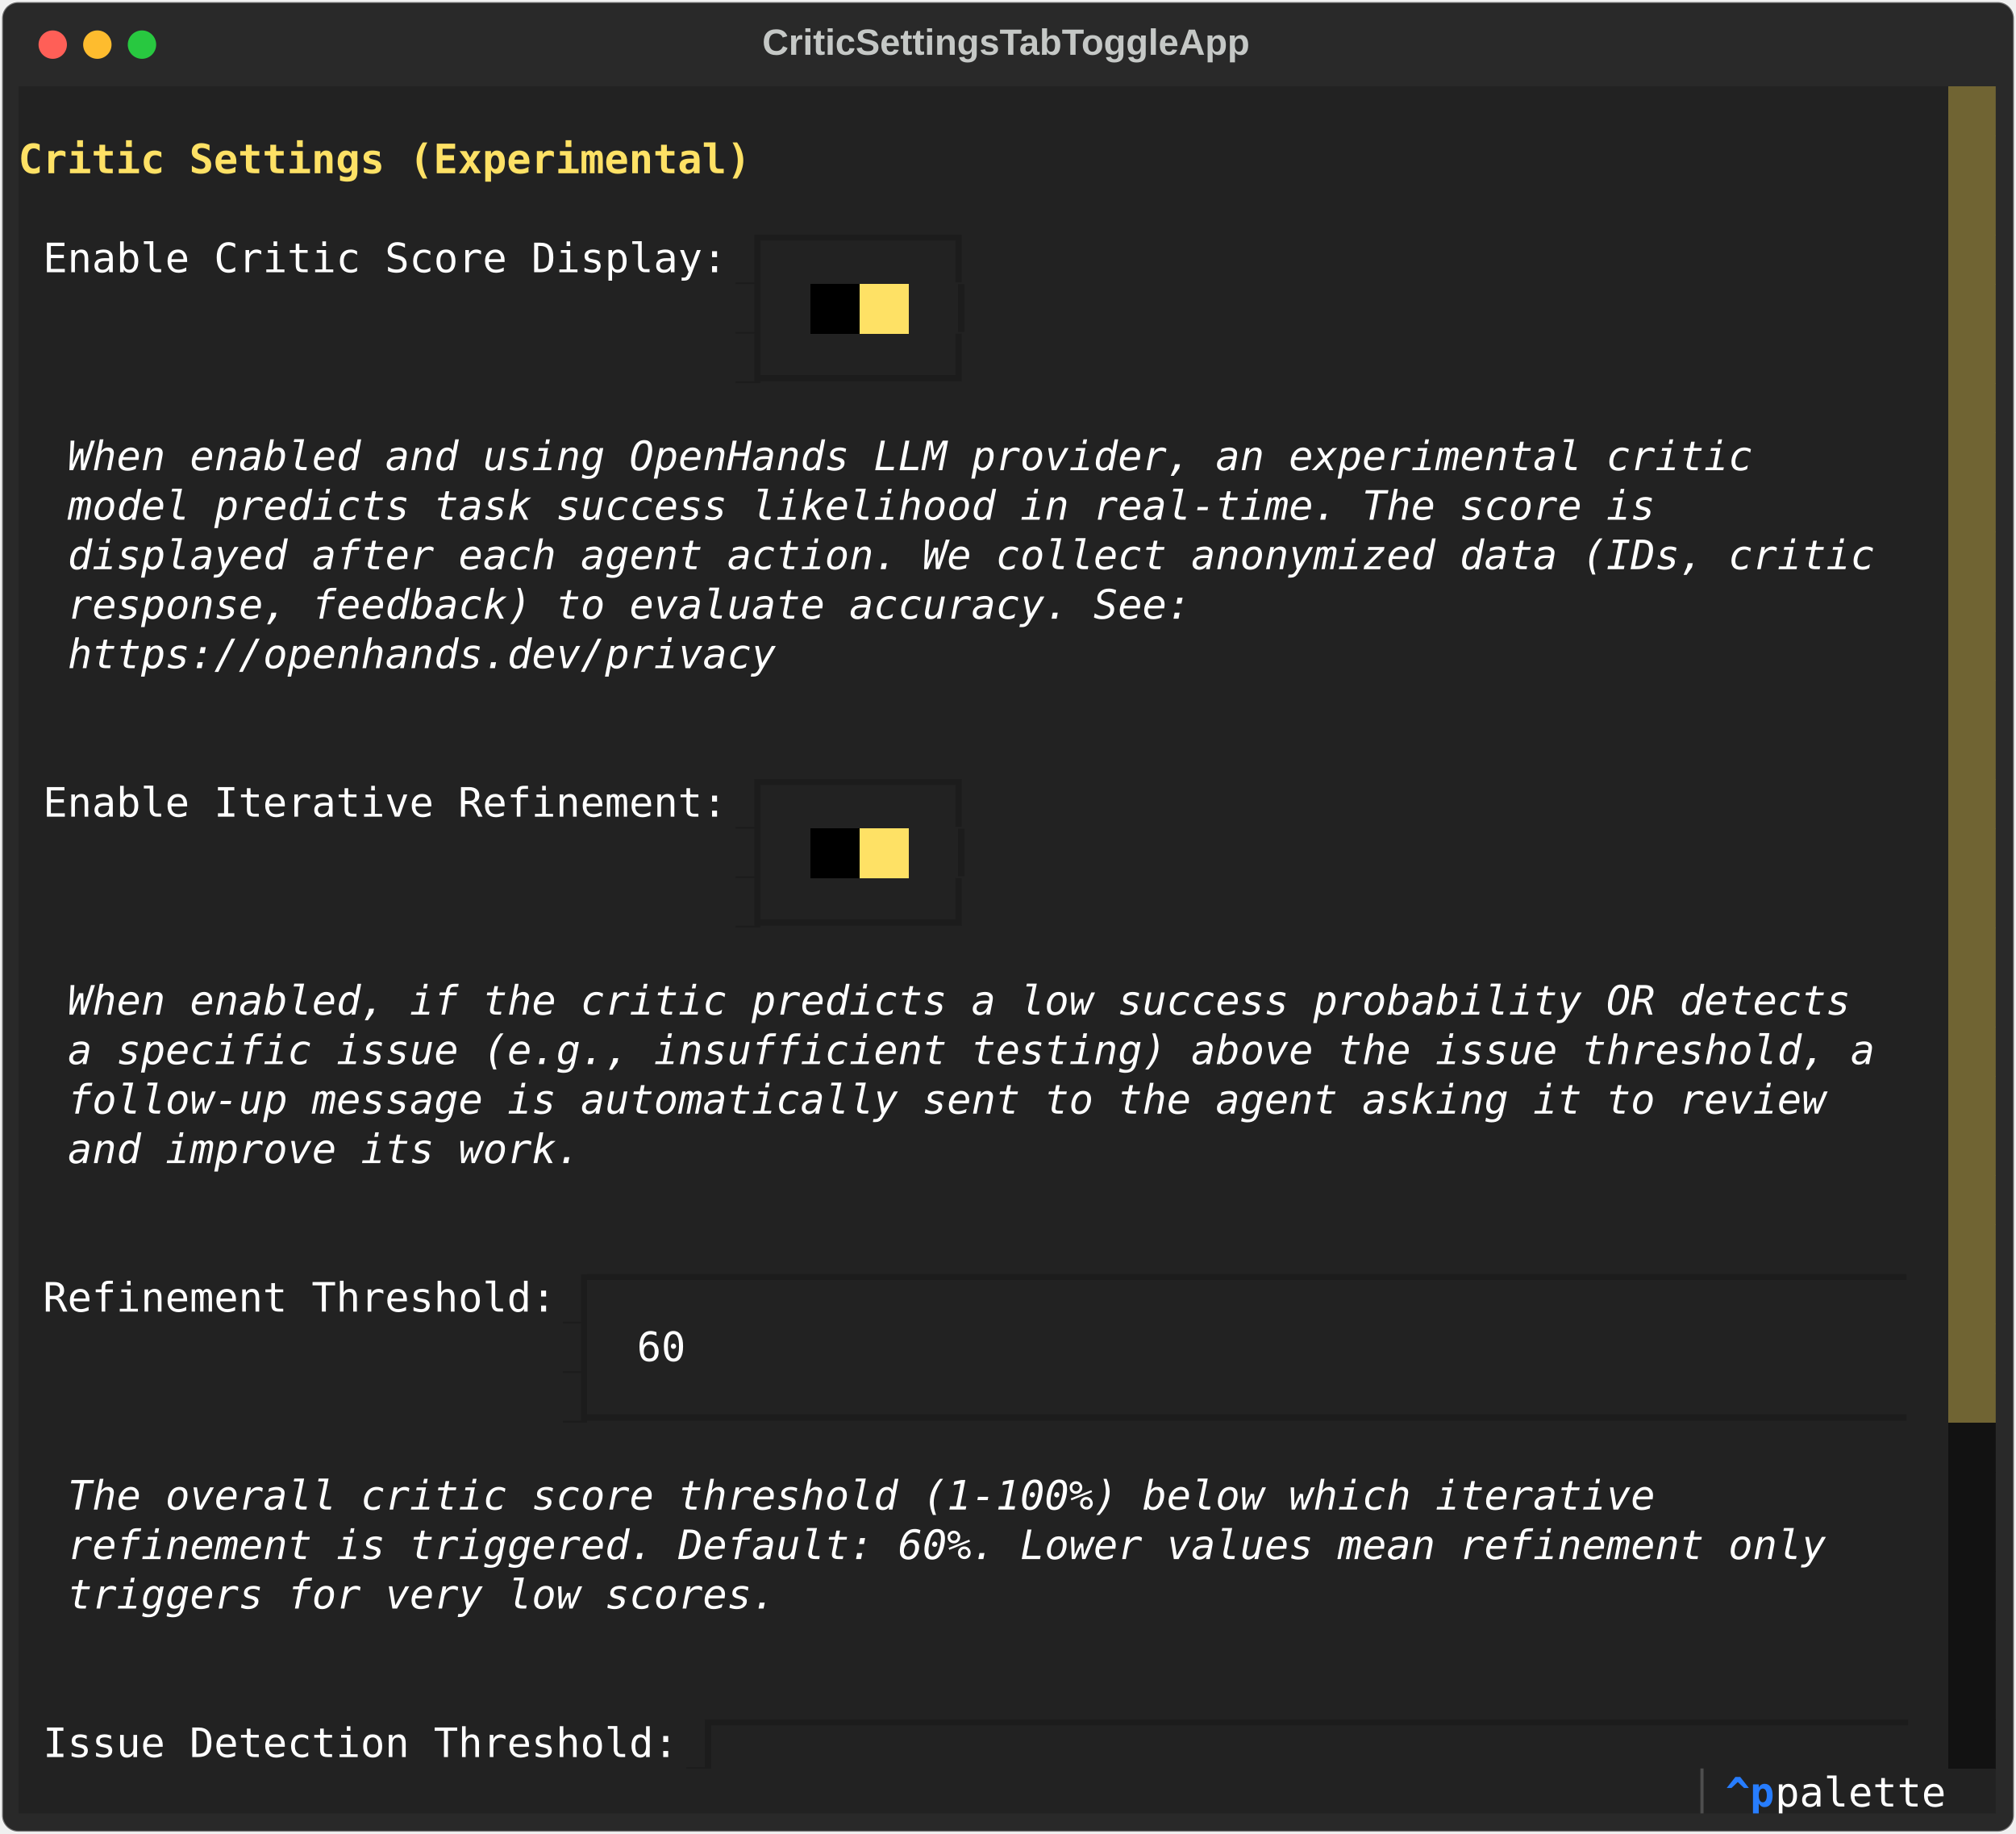
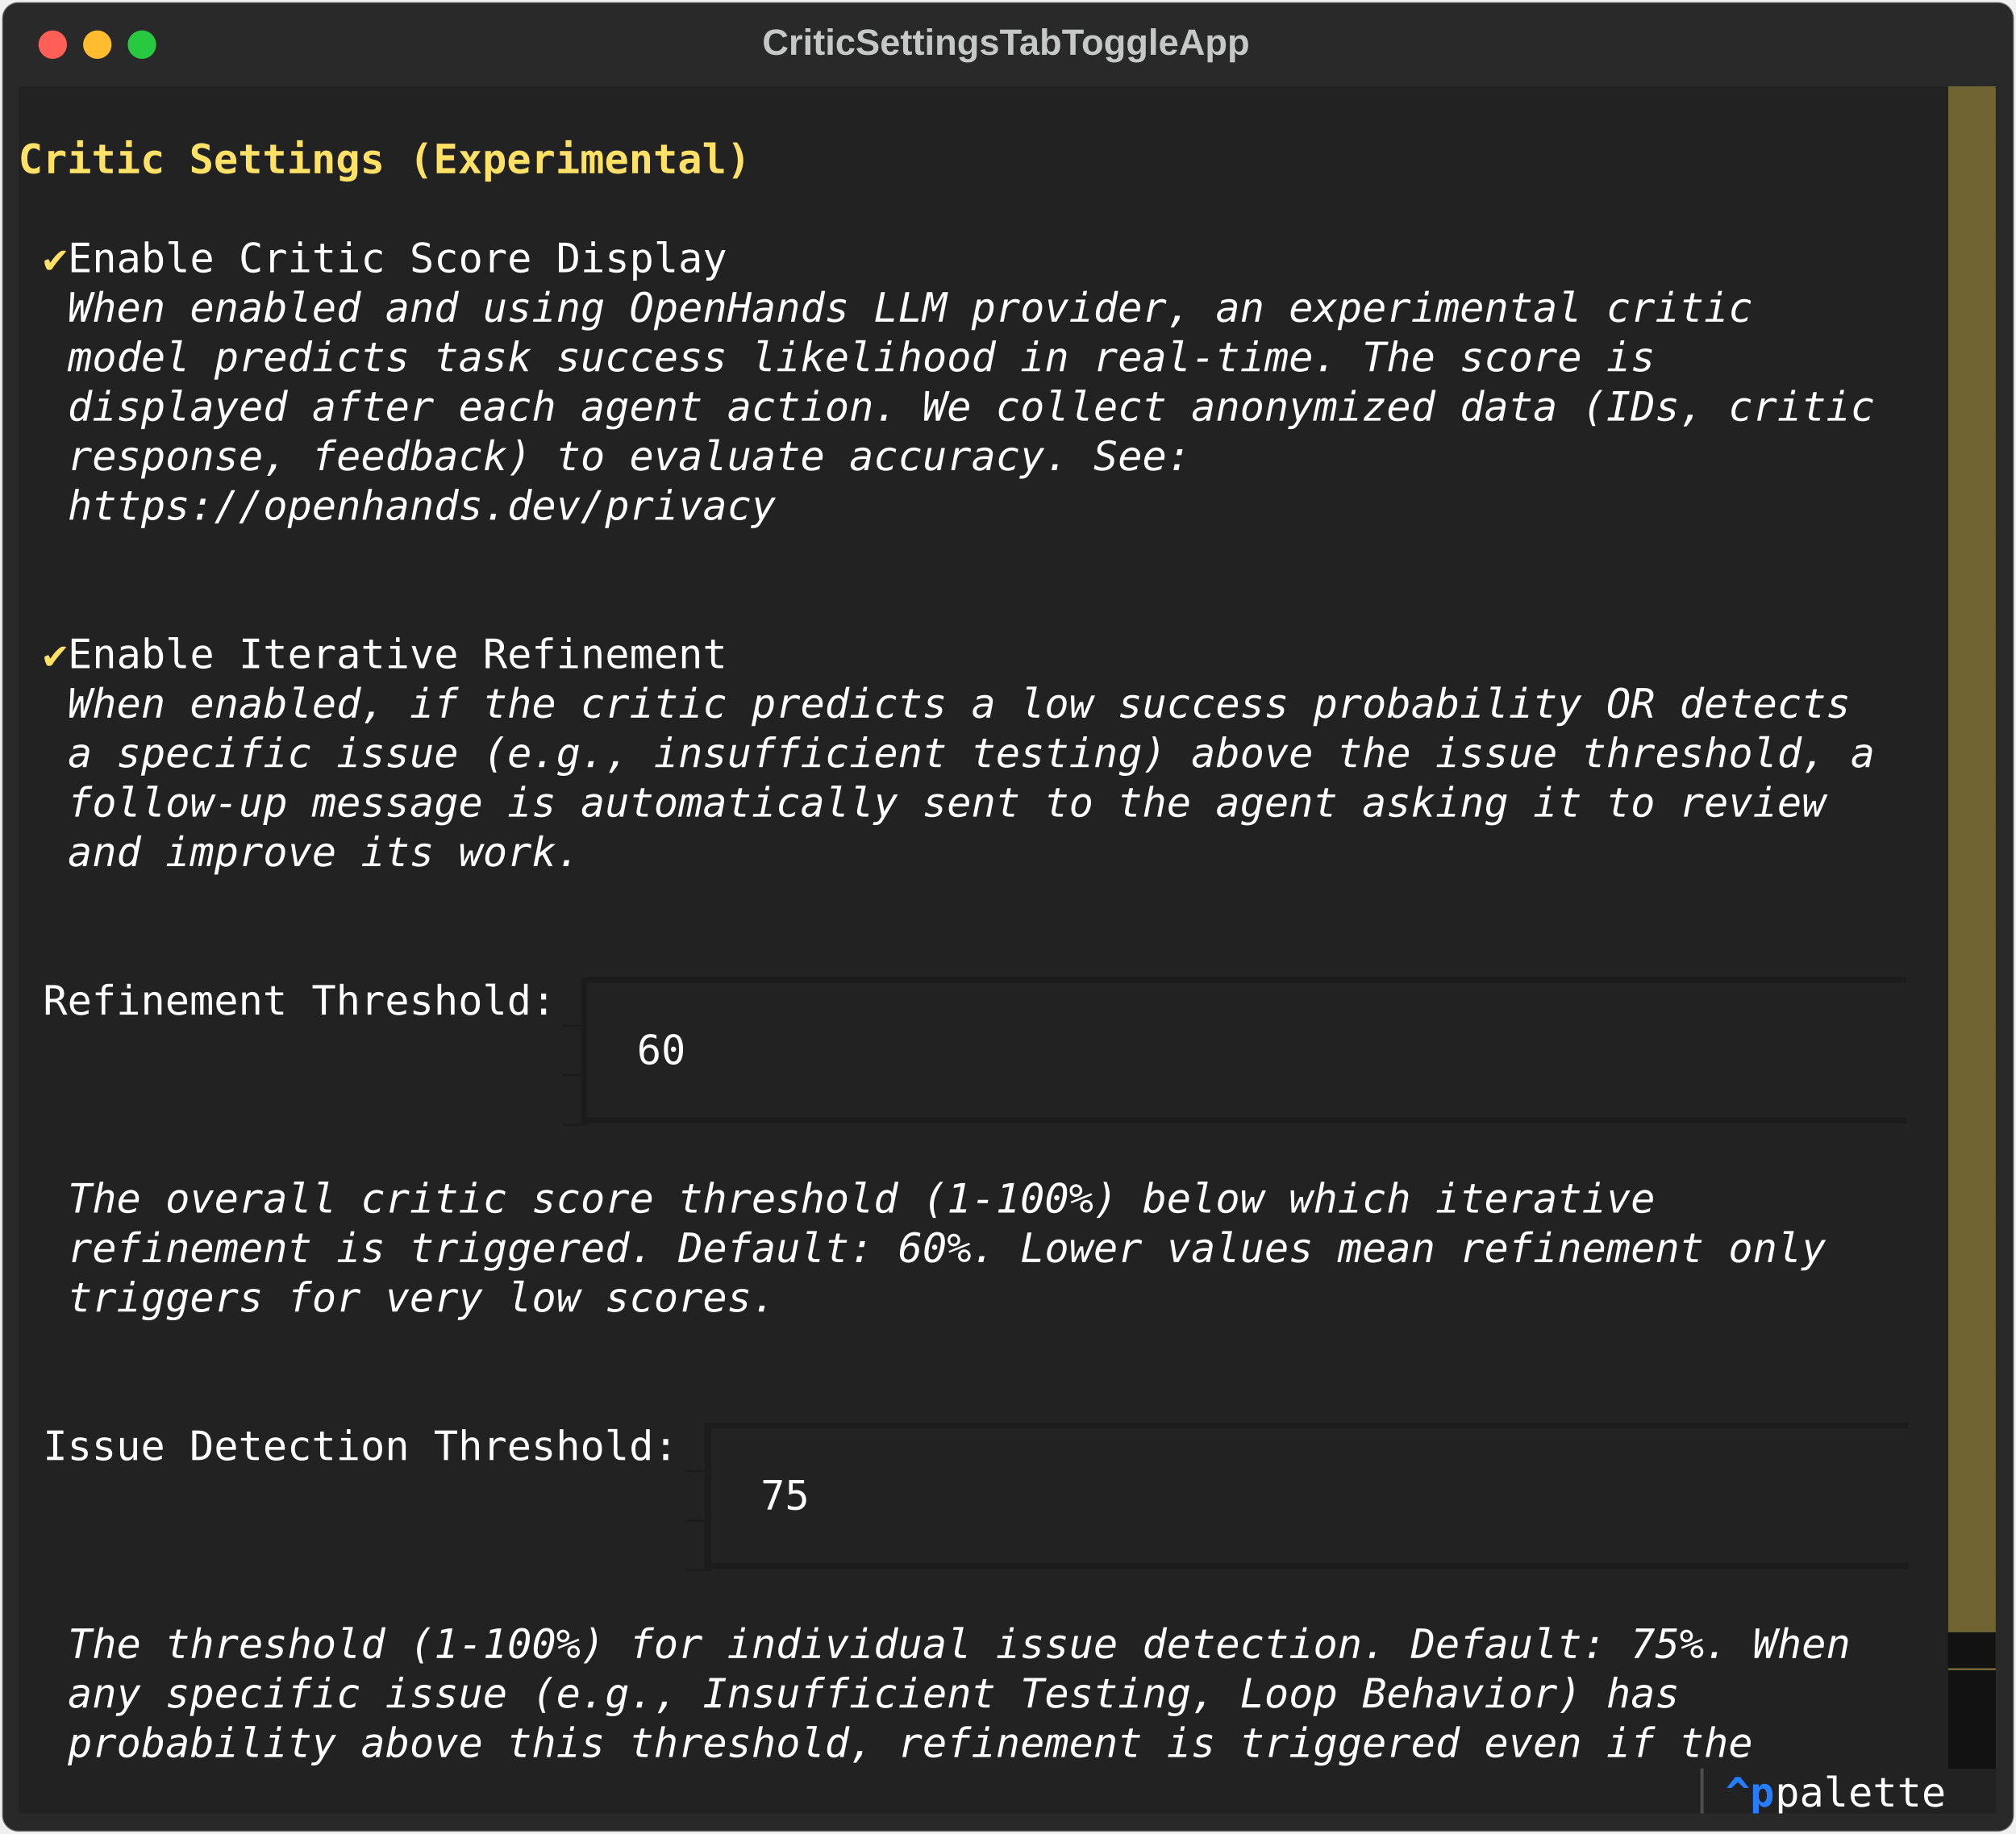
<svg xmlns="http://www.w3.org/2000/svg" class="rich-terminal" viewBox="0 0 994 904.0">
  <style>

    @font-face {
        font-family: "Fira Code";
        src: local("FiraCode-Regular"),
                url("https://cdnjs.cloudflare.com/ajax/libs/firacode/6.2.0/woff2/FiraCode-Regular.woff2") format("woff2"),
                url("https://cdnjs.cloudflare.com/ajax/libs/firacode/6.2.0/woff/FiraCode-Regular.woff") format("woff");
        font-style: normal;
        font-weight: 400;
    }
    @font-face {
        font-family: "Fira Code";
        src: local("FiraCode-Bold"),
                url("https://cdnjs.cloudflare.com/ajax/libs/firacode/6.2.0/woff2/FiraCode-Bold.woff2") format("woff2"),
                url("https://cdnjs.cloudflare.com/ajax/libs/firacode/6.2.0/woff/FiraCode-Bold.woff") format("woff");
        font-style: bold;
        font-weight: 700;
    }

    .terminal-matrix {
        font-family: Fira Code, monospace;
        font-size: 20px;
        line-height: 24.4px;
        font-variant-east-asian: full-width;
    }

    .terminal-title {
        font-size: 18px;
        font-weight: bold;
        font-family: arial;
    }

    .terminal-r1 { fill: #c5c8c6 }
.terminal-r2 { fill: #222222 }
.terminal-r3 { fill: #fee165;font-weight: bold }
- .terminal-r4 { fill: #ffffff }
- .terminal-r5 { fill: #1c1c1c }
+ .terminal-r4 { fill: #fee165 }
+ .terminal-r5 { fill: #ffffff }
.terminal-r6 { fill: #ffffff;font-style: italic; }
- .terminal-r7 { fill: #4e4e4e }
- .terminal-r8 { fill: #277dff;font-weight: bold }
+ .terminal-r7 { fill: #1c1c1c }
+ .terminal-r8 { fill: #121212 }
+ .terminal-r9 { fill: #4e4e4e }
+ .terminal-r10 { fill: #277dff;font-weight: bold }
    </style>
  <defs>
    <clipPath id="terminal-clip-terminal">
      <rect x="0" y="0" width="975.0" height="853.0" />
    </clipPath>
    <clipPath id="terminal-line-0">
      <rect x="0" y="1.5" width="976" height="24.65" />
    </clipPath>
    <clipPath id="terminal-line-1">
      <rect x="0" y="25.9" width="976" height="24.65" />
    </clipPath>
    <clipPath id="terminal-line-2">
      <rect x="0" y="50.3" width="976" height="24.65" />
    </clipPath>
    <clipPath id="terminal-line-3">
      <rect x="0" y="74.7" width="976" height="24.65" />
    </clipPath>
    <clipPath id="terminal-line-4">
      <rect x="0" y="99.1" width="976" height="24.65" />
    </clipPath>
    <clipPath id="terminal-line-5">
      <rect x="0" y="123.5" width="976" height="24.65" />
    </clipPath>
    <clipPath id="terminal-line-6">
      <rect x="0" y="147.9" width="976" height="24.65" />
    </clipPath>
    <clipPath id="terminal-line-7">
      <rect x="0" y="172.3" width="976" height="24.65" />
    </clipPath>
    <clipPath id="terminal-line-8">
      <rect x="0" y="196.7" width="976" height="24.65" />
    </clipPath>
    <clipPath id="terminal-line-9">
      <rect x="0" y="221.1" width="976" height="24.65" />
    </clipPath>
    <clipPath id="terminal-line-10">
      <rect x="0" y="245.5" width="976" height="24.65" />
    </clipPath>
    <clipPath id="terminal-line-11">
      <rect x="0" y="269.9" width="976" height="24.65" />
    </clipPath>
    <clipPath id="terminal-line-12">
      <rect x="0" y="294.3" width="976" height="24.65" />
    </clipPath>
    <clipPath id="terminal-line-13">
      <rect x="0" y="318.7" width="976" height="24.65" />
    </clipPath>
    <clipPath id="terminal-line-14">
      <rect x="0" y="343.1" width="976" height="24.65" />
    </clipPath>
    <clipPath id="terminal-line-15">
      <rect x="0" y="367.5" width="976" height="24.65" />
    </clipPath>
    <clipPath id="terminal-line-16">
      <rect x="0" y="391.9" width="976" height="24.65" />
    </clipPath>
    <clipPath id="terminal-line-17">
      <rect x="0" y="416.3" width="976" height="24.65" />
    </clipPath>
    <clipPath id="terminal-line-18">
      <rect x="0" y="440.7" width="976" height="24.65" />
    </clipPath>
    <clipPath id="terminal-line-19">
      <rect x="0" y="465.1" width="976" height="24.65" />
    </clipPath>
    <clipPath id="terminal-line-20">
      <rect x="0" y="489.5" width="976" height="24.65" />
    </clipPath>
    <clipPath id="terminal-line-21">
      <rect x="0" y="513.9" width="976" height="24.65" />
    </clipPath>
    <clipPath id="terminal-line-22">
      <rect x="0" y="538.3" width="976" height="24.65" />
    </clipPath>
    <clipPath id="terminal-line-23">
      <rect x="0" y="562.7" width="976" height="24.65" />
    </clipPath>
    <clipPath id="terminal-line-24">
      <rect x="0" y="587.1" width="976" height="24.65" />
    </clipPath>
    <clipPath id="terminal-line-25">
      <rect x="0" y="611.5" width="976" height="24.65" />
    </clipPath>
    <clipPath id="terminal-line-26">
      <rect x="0" y="635.9" width="976" height="24.65" />
    </clipPath>
    <clipPath id="terminal-line-27">
      <rect x="0" y="660.3" width="976" height="24.65" />
    </clipPath>
    <clipPath id="terminal-line-28">
      <rect x="0" y="684.7" width="976" height="24.65" />
    </clipPath>
    <clipPath id="terminal-line-29">
      <rect x="0" y="709.1" width="976" height="24.65" />
    </clipPath>
    <clipPath id="terminal-line-30">
      <rect x="0" y="733.5" width="976" height="24.65" />
    </clipPath>
    <clipPath id="terminal-line-31">
      <rect x="0" y="757.9" width="976" height="24.65" />
    </clipPath>
    <clipPath id="terminal-line-32">
      <rect x="0" y="782.3" width="976" height="24.65" />
    </clipPath>
    <clipPath id="terminal-line-33">
      <rect x="0" y="806.7" width="976" height="24.65" />
    </clipPath>
  </defs>
  <rect fill="#292929" stroke="rgba(255,255,255,0.35)" stroke-width="1" x="1" y="1" width="992" height="902" rx="8" />
  <text class="terminal-title" fill="#c5c8c6" text-anchor="middle" x="496" y="27">CriticSettingsTabToggleApp</text>
  <g transform="translate(26,22)">
    <circle cx="0" cy="0" r="7" fill="#ff5f57" />
    <circle cx="22" cy="0" r="7" fill="#febc2e" />
    <circle cx="44" cy="0" r="7" fill="#28c840" />
  </g>
  <g transform="translate(9, 41)" clip-path="url(#terminal-clip-terminal)">
    <rect fill="#222222" x="0" y="1.5" width="951.6" height="24.65" shape-rendering="crispEdges" />
    <rect fill="#706433" x="951.6" y="1.5" width="24.4" height="24.65" shape-rendering="crispEdges" />
    <rect fill="#222222" x="0" y="25.9" width="366" height="24.65" shape-rendering="crispEdges" />
    <rect fill="#222222" x="366" y="25.9" width="585.6" height="24.65" shape-rendering="crispEdges" />
    <rect fill="#706433" x="951.6" y="25.9" width="24.4" height="24.65" shape-rendering="crispEdges" />
    <rect fill="#222222" x="0" y="50.3" width="951.6" height="24.65" shape-rendering="crispEdges" />
    <rect fill="#706433" x="951.6" y="50.3" width="24.4" height="24.65" shape-rendering="crispEdges" />
    <rect fill="#222222" x="0" y="74.7" width="12.2" height="24.65" shape-rendering="crispEdges" />
-     <rect fill="#222222" x="12.2" y="74.7" width="341.6" height="24.65" shape-rendering="crispEdges" />
-     <rect fill="#1c1c1c" x="353.8" y="74.7" width="12.2" height="24.65" shape-rendering="crispEdges" />
-     <rect fill="#222222" x="366" y="74.7" width="109.8" height="24.65" shape-rendering="crispEdges" />
-     <rect fill="#222222" x="475.8" y="74.7" width="475.8" height="24.65" shape-rendering="crispEdges" />
+     <rect fill="#222222" x="12.2" y="74.7" width="12.2" height="24.65" shape-rendering="crispEdges" />
+     <rect fill="#222222" x="24.4" y="74.7" width="353.8" height="24.65" shape-rendering="crispEdges" />
+     <rect fill="#222222" x="378.2" y="74.7" width="573.4" height="24.65" shape-rendering="crispEdges" />
    <rect fill="#706433" x="951.6" y="74.7" width="24.4" height="24.65" shape-rendering="crispEdges" />
-     <rect fill="#222222" x="0" y="99.1" width="353.8" height="24.65" shape-rendering="crispEdges" />
-     <rect fill="#1c1c1c" x="353.8" y="99.1" width="12.2" height="24.65" shape-rendering="crispEdges" />
-     <rect fill="#222222" x="366" y="99.1" width="24.4" height="24.65" shape-rendering="crispEdges" />
-     <rect fill="#000000" x="390.4" y="99.1" width="24.4" height="24.65" shape-rendering="crispEdges" />
-     <rect fill="#fee165" x="414.8" y="99.1" width="24.4" height="24.65" shape-rendering="crispEdges" />
-     <rect fill="#222222" x="439.2" y="99.1" width="24.4" height="24.65" shape-rendering="crispEdges" />
-     <rect fill="#222222" x="463.6" y="99.1" width="12.2" height="24.65" shape-rendering="crispEdges" />
-     <rect fill="#222222" x="475.8" y="99.1" width="475.8" height="24.65" shape-rendering="crispEdges" />
+     <rect fill="#222222" x="0" y="99.1" width="24.4" height="24.65" shape-rendering="crispEdges" />
+     <rect fill="#222222" x="24.4" y="99.1" width="841.8" height="24.65" shape-rendering="crispEdges" />
+     <rect fill="#222222" x="866.2" y="99.1" width="85.4" height="24.65" shape-rendering="crispEdges" />
    <rect fill="#706433" x="951.6" y="99.1" width="24.4" height="24.65" shape-rendering="crispEdges" />
-     <rect fill="#222222" x="0" y="123.5" width="353.8" height="24.65" shape-rendering="crispEdges" />
-     <rect fill="#1c1c1c" x="353.8" y="123.5" width="12.2" height="24.65" shape-rendering="crispEdges" />
-     <rect fill="#222222" x="366" y="123.5" width="109.8" height="24.65" shape-rendering="crispEdges" />
-     <rect fill="#222222" x="475.8" y="123.5" width="475.8" height="24.65" shape-rendering="crispEdges" />
+     <rect fill="#222222" x="0" y="123.5" width="24.4" height="24.65" shape-rendering="crispEdges" />
+     <rect fill="#222222" x="24.4" y="123.5" width="793" height="24.65" shape-rendering="crispEdges" />
+     <rect fill="#222222" x="817.4" y="123.5" width="134.2" height="24.65" shape-rendering="crispEdges" />
    <rect fill="#706433" x="951.6" y="123.5" width="24.4" height="24.65" shape-rendering="crispEdges" />
-     <rect fill="#222222" x="0" y="147.9" width="951.6" height="24.65" shape-rendering="crispEdges" />
+     <rect fill="#222222" x="0" y="147.9" width="24.4" height="24.65" shape-rendering="crispEdges" />
+     <rect fill="#222222" x="24.4" y="147.9" width="902.8" height="24.65" shape-rendering="crispEdges" />
+     <rect fill="#222222" x="927.2" y="147.9" width="24.4" height="24.65" shape-rendering="crispEdges" />
    <rect fill="#706433" x="951.6" y="147.9" width="24.4" height="24.65" shape-rendering="crispEdges" />
    <rect fill="#222222" x="0" y="172.3" width="24.4" height="24.65" shape-rendering="crispEdges" />
-     <rect fill="#222222" x="24.4" y="172.3" width="841.8" height="24.65" shape-rendering="crispEdges" />
-     <rect fill="#222222" x="866.2" y="172.3" width="85.4" height="24.65" shape-rendering="crispEdges" />
+     <rect fill="#222222" x="24.4" y="172.3" width="561.2" height="24.65" shape-rendering="crispEdges" />
+     <rect fill="#222222" x="585.6" y="172.3" width="366" height="24.65" shape-rendering="crispEdges" />
    <rect fill="#706433" x="951.6" y="172.3" width="24.4" height="24.65" shape-rendering="crispEdges" />
    <rect fill="#222222" x="0" y="196.7" width="24.4" height="24.65" shape-rendering="crispEdges" />
-     <rect fill="#222222" x="24.4" y="196.7" width="793" height="24.65" shape-rendering="crispEdges" />
-     <rect fill="#222222" x="817.4" y="196.7" width="134.2" height="24.65" shape-rendering="crispEdges" />
+     <rect fill="#222222" x="24.4" y="196.7" width="353.8" height="24.65" shape-rendering="crispEdges" />
+     <rect fill="#222222" x="378.2" y="196.7" width="573.4" height="24.65" shape-rendering="crispEdges" />
    <rect fill="#706433" x="951.6" y="196.7" width="24.4" height="24.65" shape-rendering="crispEdges" />
-     <rect fill="#222222" x="0" y="221.1" width="24.4" height="24.65" shape-rendering="crispEdges" />
-     <rect fill="#222222" x="24.4" y="221.1" width="902.8" height="24.65" shape-rendering="crispEdges" />
-     <rect fill="#222222" x="927.2" y="221.1" width="24.4" height="24.65" shape-rendering="crispEdges" />
+     <rect fill="#222222" x="0" y="221.1" width="951.6" height="24.65" shape-rendering="crispEdges" />
    <rect fill="#706433" x="951.6" y="221.1" width="24.4" height="24.65" shape-rendering="crispEdges" />
-     <rect fill="#222222" x="0" y="245.5" width="24.4" height="24.65" shape-rendering="crispEdges" />
-     <rect fill="#222222" x="24.4" y="245.5" width="561.2" height="24.65" shape-rendering="crispEdges" />
-     <rect fill="#222222" x="585.6" y="245.5" width="366" height="24.65" shape-rendering="crispEdges" />
+     <rect fill="#222222" x="0" y="245.5" width="951.6" height="24.65" shape-rendering="crispEdges" />
    <rect fill="#706433" x="951.6" y="245.5" width="24.4" height="24.65" shape-rendering="crispEdges" />
-     <rect fill="#222222" x="0" y="269.9" width="24.4" height="24.65" shape-rendering="crispEdges" />
+     <rect fill="#222222" x="0" y="269.9" width="12.2" height="24.65" shape-rendering="crispEdges" />
+     <rect fill="#222222" x="12.2" y="269.9" width="12.2" height="24.65" shape-rendering="crispEdges" />
    <rect fill="#222222" x="24.4" y="269.9" width="353.8" height="24.65" shape-rendering="crispEdges" />
    <rect fill="#222222" x="378.2" y="269.9" width="573.4" height="24.65" shape-rendering="crispEdges" />
    <rect fill="#706433" x="951.6" y="269.9" width="24.4" height="24.65" shape-rendering="crispEdges" />
-     <rect fill="#222222" x="0" y="294.3" width="951.6" height="24.65" shape-rendering="crispEdges" />
+     <rect fill="#222222" x="0" y="294.3" width="24.4" height="24.65" shape-rendering="crispEdges" />
+     <rect fill="#222222" x="24.4" y="294.3" width="890.6" height="24.65" shape-rendering="crispEdges" />
+     <rect fill="#222222" x="915" y="294.3" width="36.6" height="24.65" shape-rendering="crispEdges" />
    <rect fill="#706433" x="951.6" y="294.3" width="24.4" height="24.65" shape-rendering="crispEdges" />
-     <rect fill="#222222" x="0" y="318.7" width="951.6" height="24.65" shape-rendering="crispEdges" />
+     <rect fill="#222222" x="0" y="318.7" width="24.4" height="24.65" shape-rendering="crispEdges" />
+     <rect fill="#222222" x="24.4" y="318.7" width="902.8" height="24.65" shape-rendering="crispEdges" />
+     <rect fill="#222222" x="927.2" y="318.7" width="24.4" height="24.65" shape-rendering="crispEdges" />
    <rect fill="#706433" x="951.6" y="318.7" width="24.4" height="24.65" shape-rendering="crispEdges" />
-     <rect fill="#222222" x="0" y="343.1" width="12.2" height="24.65" shape-rendering="crispEdges" />
-     <rect fill="#222222" x="12.2" y="343.1" width="341.6" height="24.65" shape-rendering="crispEdges" />
-     <rect fill="#1c1c1c" x="353.8" y="343.1" width="12.2" height="24.65" shape-rendering="crispEdges" />
-     <rect fill="#222222" x="366" y="343.1" width="109.8" height="24.65" shape-rendering="crispEdges" />
-     <rect fill="#222222" x="475.8" y="343.1" width="475.8" height="24.65" shape-rendering="crispEdges" />
+     <rect fill="#222222" x="0" y="343.1" width="24.4" height="24.65" shape-rendering="crispEdges" />
+     <rect fill="#222222" x="24.4" y="343.1" width="878.4" height="24.65" shape-rendering="crispEdges" />
+     <rect fill="#222222" x="902.8" y="343.1" width="48.8" height="24.65" shape-rendering="crispEdges" />
    <rect fill="#706433" x="951.6" y="343.1" width="24.4" height="24.65" shape-rendering="crispEdges" />
-     <rect fill="#222222" x="0" y="367.5" width="353.8" height="24.65" shape-rendering="crispEdges" />
-     <rect fill="#1c1c1c" x="353.8" y="367.5" width="12.2" height="24.65" shape-rendering="crispEdges" />
-     <rect fill="#222222" x="366" y="367.5" width="24.4" height="24.65" shape-rendering="crispEdges" />
-     <rect fill="#000000" x="390.4" y="367.5" width="24.4" height="24.65" shape-rendering="crispEdges" />
-     <rect fill="#fee165" x="414.8" y="367.5" width="24.4" height="24.65" shape-rendering="crispEdges" />
-     <rect fill="#222222" x="439.2" y="367.5" width="24.4" height="24.65" shape-rendering="crispEdges" />
-     <rect fill="#222222" x="463.6" y="367.5" width="12.2" height="24.65" shape-rendering="crispEdges" />
-     <rect fill="#222222" x="475.8" y="367.5" width="475.8" height="24.65" shape-rendering="crispEdges" />
+     <rect fill="#222222" x="0" y="367.5" width="24.4" height="24.65" shape-rendering="crispEdges" />
+     <rect fill="#222222" x="24.4" y="367.5" width="256.2" height="24.65" shape-rendering="crispEdges" />
+     <rect fill="#222222" x="280.6" y="367.5" width="671" height="24.65" shape-rendering="crispEdges" />
    <rect fill="#706433" x="951.6" y="367.5" width="24.4" height="24.65" shape-rendering="crispEdges" />
-     <rect fill="#222222" x="0" y="391.9" width="353.8" height="24.65" shape-rendering="crispEdges" />
-     <rect fill="#1c1c1c" x="353.8" y="391.9" width="12.2" height="24.65" shape-rendering="crispEdges" />
-     <rect fill="#222222" x="366" y="391.9" width="109.8" height="24.65" shape-rendering="crispEdges" />
-     <rect fill="#222222" x="475.8" y="391.9" width="475.8" height="24.65" shape-rendering="crispEdges" />
+     <rect fill="#222222" x="0" y="391.9" width="951.6" height="24.65" shape-rendering="crispEdges" />
    <rect fill="#706433" x="951.6" y="391.9" width="24.4" height="24.65" shape-rendering="crispEdges" />
    <rect fill="#222222" x="0" y="416.3" width="951.6" height="24.65" shape-rendering="crispEdges" />
    <rect fill="#706433" x="951.6" y="416.3" width="24.4" height="24.65" shape-rendering="crispEdges" />
-     <rect fill="#222222" x="0" y="440.7" width="24.4" height="24.65" shape-rendering="crispEdges" />
-     <rect fill="#222222" x="24.4" y="440.7" width="890.6" height="24.65" shape-rendering="crispEdges" />
-     <rect fill="#222222" x="915" y="440.7" width="36.6" height="24.65" shape-rendering="crispEdges" />
+     <rect fill="#222222" x="0" y="440.7" width="12.2" height="24.65" shape-rendering="crispEdges" />
+     <rect fill="#222222" x="12.2" y="440.7" width="256.2" height="24.65" shape-rendering="crispEdges" />
+     <rect fill="#1c1c1c" x="268.4" y="440.7" width="12.2" height="24.65" shape-rendering="crispEdges" />
+     <rect fill="#222222" x="280.6" y="440.7" width="658.8" height="24.65" shape-rendering="crispEdges" />
+     <rect fill="#222222" x="939.4" y="440.7" width="12.2" height="24.65" shape-rendering="crispEdges" />
    <rect fill="#706433" x="951.6" y="440.7" width="24.4" height="24.65" shape-rendering="crispEdges" />
-     <rect fill="#222222" x="0" y="465.1" width="24.4" height="24.65" shape-rendering="crispEdges" />
-     <rect fill="#222222" x="24.4" y="465.1" width="902.8" height="24.65" shape-rendering="crispEdges" />
-     <rect fill="#222222" x="927.2" y="465.1" width="24.4" height="24.65" shape-rendering="crispEdges" />
+     <rect fill="#222222" x="0" y="465.1" width="268.4" height="24.65" shape-rendering="crispEdges" />
+     <rect fill="#1c1c1c" x="268.4" y="465.1" width="12.2" height="24.65" shape-rendering="crispEdges" />
+     <rect fill="#222222" x="280.6" y="465.1" width="24.4" height="24.65" shape-rendering="crispEdges" />
+     <rect fill="#222222" x="305" y="465.1" width="634.4" height="24.65" shape-rendering="crispEdges" />
+     <rect fill="#222222" x="939.4" y="465.1" width="12.2" height="24.65" shape-rendering="crispEdges" />
    <rect fill="#706433" x="951.6" y="465.1" width="24.4" height="24.65" shape-rendering="crispEdges" />
-     <rect fill="#222222" x="0" y="489.5" width="24.4" height="24.65" shape-rendering="crispEdges" />
-     <rect fill="#222222" x="24.4" y="489.5" width="878.4" height="24.65" shape-rendering="crispEdges" />
-     <rect fill="#222222" x="902.8" y="489.5" width="48.8" height="24.65" shape-rendering="crispEdges" />
+     <rect fill="#222222" x="0" y="489.5" width="268.4" height="24.65" shape-rendering="crispEdges" />
+     <rect fill="#1c1c1c" x="268.4" y="489.5" width="12.2" height="24.65" shape-rendering="crispEdges" />
+     <rect fill="#222222" x="280.6" y="489.5" width="658.8" height="24.65" shape-rendering="crispEdges" />
+     <rect fill="#222222" x="939.4" y="489.5" width="12.2" height="24.65" shape-rendering="crispEdges" />
    <rect fill="#706433" x="951.6" y="489.5" width="24.4" height="24.65" shape-rendering="crispEdges" />
-     <rect fill="#222222" x="0" y="513.9" width="24.4" height="24.65" shape-rendering="crispEdges" />
-     <rect fill="#222222" x="24.4" y="513.9" width="256.2" height="24.65" shape-rendering="crispEdges" />
-     <rect fill="#222222" x="280.6" y="513.9" width="671" height="24.65" shape-rendering="crispEdges" />
+     <rect fill="#222222" x="0" y="513.9" width="951.6" height="24.65" shape-rendering="crispEdges" />
    <rect fill="#706433" x="951.6" y="513.9" width="24.4" height="24.65" shape-rendering="crispEdges" />
-     <rect fill="#222222" x="0" y="538.3" width="951.6" height="24.65" shape-rendering="crispEdges" />
+     <rect fill="#222222" x="0" y="538.3" width="24.4" height="24.65" shape-rendering="crispEdges" />
+     <rect fill="#222222" x="24.4" y="538.3" width="793" height="24.65" shape-rendering="crispEdges" />
+     <rect fill="#222222" x="817.4" y="538.3" width="134.2" height="24.65" shape-rendering="crispEdges" />
    <rect fill="#706433" x="951.6" y="538.3" width="24.4" height="24.65" shape-rendering="crispEdges" />
-     <rect fill="#222222" x="0" y="562.7" width="951.6" height="24.65" shape-rendering="crispEdges" />
+     <rect fill="#222222" x="0" y="562.7" width="24.4" height="24.65" shape-rendering="crispEdges" />
+     <rect fill="#222222" x="24.4" y="562.7" width="878.4" height="24.65" shape-rendering="crispEdges" />
+     <rect fill="#222222" x="902.8" y="562.7" width="48.8" height="24.65" shape-rendering="crispEdges" />
    <rect fill="#706433" x="951.6" y="562.7" width="24.4" height="24.65" shape-rendering="crispEdges" />
-     <rect fill="#222222" x="0" y="587.1" width="12.2" height="24.65" shape-rendering="crispEdges" />
-     <rect fill="#222222" x="12.2" y="587.1" width="256.2" height="24.65" shape-rendering="crispEdges" />
-     <rect fill="#1c1c1c" x="268.4" y="587.1" width="12.2" height="24.65" shape-rendering="crispEdges" />
-     <rect fill="#222222" x="280.6" y="587.1" width="658.8" height="24.65" shape-rendering="crispEdges" />
-     <rect fill="#222222" x="939.4" y="587.1" width="12.2" height="24.65" shape-rendering="crispEdges" />
+     <rect fill="#222222" x="0" y="587.1" width="24.4" height="24.65" shape-rendering="crispEdges" />
+     <rect fill="#222222" x="24.4" y="587.1" width="353.8" height="24.65" shape-rendering="crispEdges" />
+     <rect fill="#222222" x="378.2" y="587.1" width="573.4" height="24.65" shape-rendering="crispEdges" />
    <rect fill="#706433" x="951.6" y="587.1" width="24.4" height="24.65" shape-rendering="crispEdges" />
-     <rect fill="#222222" x="0" y="611.5" width="268.4" height="24.65" shape-rendering="crispEdges" />
-     <rect fill="#1c1c1c" x="268.4" y="611.5" width="12.2" height="24.65" shape-rendering="crispEdges" />
-     <rect fill="#222222" x="280.6" y="611.5" width="24.4" height="24.65" shape-rendering="crispEdges" />
-     <rect fill="#222222" x="305" y="611.5" width="634.4" height="24.65" shape-rendering="crispEdges" />
-     <rect fill="#222222" x="939.4" y="611.5" width="12.2" height="24.65" shape-rendering="crispEdges" />
+     <rect fill="#222222" x="0" y="611.5" width="951.6" height="24.65" shape-rendering="crispEdges" />
    <rect fill="#706433" x="951.6" y="611.5" width="24.4" height="24.65" shape-rendering="crispEdges" />
-     <rect fill="#222222" x="0" y="635.9" width="268.4" height="24.65" shape-rendering="crispEdges" />
-     <rect fill="#1c1c1c" x="268.4" y="635.9" width="12.2" height="24.65" shape-rendering="crispEdges" />
-     <rect fill="#222222" x="280.6" y="635.9" width="658.8" height="24.65" shape-rendering="crispEdges" />
-     <rect fill="#222222" x="939.4" y="635.9" width="12.2" height="24.65" shape-rendering="crispEdges" />
+     <rect fill="#222222" x="0" y="635.9" width="951.6" height="24.65" shape-rendering="crispEdges" />
    <rect fill="#706433" x="951.6" y="635.9" width="24.4" height="24.65" shape-rendering="crispEdges" />
-     <rect fill="#222222" x="0" y="660.3" width="951.6" height="24.65" shape-rendering="crispEdges" />
-     <rect fill="#121212" x="951.6" y="660.3" width="24.4" height="24.65" shape-rendering="crispEdges" />
-     <rect fill="#222222" x="0" y="684.7" width="24.4" height="24.65" shape-rendering="crispEdges" />
-     <rect fill="#222222" x="24.4" y="684.7" width="793" height="24.65" shape-rendering="crispEdges" />
-     <rect fill="#222222" x="817.4" y="684.7" width="134.2" height="24.65" shape-rendering="crispEdges" />
-     <rect fill="#121212" x="951.6" y="684.7" width="24.4" height="24.65" shape-rendering="crispEdges" />
-     <rect fill="#222222" x="0" y="709.1" width="24.4" height="24.65" shape-rendering="crispEdges" />
-     <rect fill="#222222" x="24.4" y="709.1" width="878.4" height="24.65" shape-rendering="crispEdges" />
-     <rect fill="#222222" x="902.8" y="709.1" width="48.8" height="24.65" shape-rendering="crispEdges" />
-     <rect fill="#121212" x="951.6" y="709.1" width="24.4" height="24.65" shape-rendering="crispEdges" />
-     <rect fill="#222222" x="0" y="733.5" width="24.4" height="24.65" shape-rendering="crispEdges" />
-     <rect fill="#222222" x="24.4" y="733.5" width="353.8" height="24.65" shape-rendering="crispEdges" />
-     <rect fill="#222222" x="378.2" y="733.5" width="573.4" height="24.65" shape-rendering="crispEdges" />
-     <rect fill="#121212" x="951.6" y="733.5" width="24.4" height="24.65" shape-rendering="crispEdges" />
-     <rect fill="#222222" x="0" y="757.9" width="951.6" height="24.65" shape-rendering="crispEdges" />
-     <rect fill="#121212" x="951.6" y="757.9" width="24.4" height="24.65" shape-rendering="crispEdges" />
-     <rect fill="#222222" x="0" y="782.3" width="951.6" height="24.65" shape-rendering="crispEdges" />
+     <rect fill="#222222" x="0" y="660.3" width="12.2" height="24.65" shape-rendering="crispEdges" />
+     <rect fill="#222222" x="12.2" y="660.3" width="317.2" height="24.65" shape-rendering="crispEdges" />
+     <rect fill="#1c1c1c" x="329.4" y="660.3" width="12.2" height="24.65" shape-rendering="crispEdges" />
+     <rect fill="#222222" x="341.6" y="660.3" width="597.8" height="24.65" shape-rendering="crispEdges" />
+     <rect fill="#222222" x="939.4" y="660.3" width="12.2" height="24.65" shape-rendering="crispEdges" />
+     <rect fill="#706433" x="951.6" y="660.3" width="24.4" height="24.65" shape-rendering="crispEdges" />
+     <rect fill="#222222" x="0" y="684.7" width="329.4" height="24.65" shape-rendering="crispEdges" />
+     <rect fill="#1c1c1c" x="329.4" y="684.7" width="12.2" height="24.65" shape-rendering="crispEdges" />
+     <rect fill="#222222" x="341.6" y="684.7" width="24.4" height="24.65" shape-rendering="crispEdges" />
+     <rect fill="#222222" x="366" y="684.7" width="573.4" height="24.65" shape-rendering="crispEdges" />
+     <rect fill="#222222" x="939.4" y="684.7" width="12.2" height="24.65" shape-rendering="crispEdges" />
+     <rect fill="#706433" x="951.6" y="684.7" width="24.4" height="24.65" shape-rendering="crispEdges" />
+     <rect fill="#222222" x="0" y="709.1" width="329.4" height="24.65" shape-rendering="crispEdges" />
+     <rect fill="#1c1c1c" x="329.4" y="709.1" width="12.2" height="24.65" shape-rendering="crispEdges" />
+     <rect fill="#222222" x="341.6" y="709.1" width="597.8" height="24.65" shape-rendering="crispEdges" />
+     <rect fill="#222222" x="939.4" y="709.1" width="12.2" height="24.65" shape-rendering="crispEdges" />
+     <rect fill="#706433" x="951.6" y="709.1" width="24.4" height="24.65" shape-rendering="crispEdges" />
+     <rect fill="#222222" x="0" y="733.5" width="951.6" height="24.65" shape-rendering="crispEdges" />
+     <rect fill="#706433" x="951.6" y="733.5" width="24.4" height="24.65" shape-rendering="crispEdges" />
+     <rect fill="#222222" x="0" y="757.9" width="24.4" height="24.65" shape-rendering="crispEdges" />
+     <rect fill="#222222" x="24.4" y="757.9" width="890.6" height="24.65" shape-rendering="crispEdges" />
+     <rect fill="#222222" x="915" y="757.9" width="36.6" height="24.65" shape-rendering="crispEdges" />
+     <rect fill="#706433" x="951.6" y="757.9" width="24.4" height="24.65" shape-rendering="crispEdges" />
+     <rect fill="#222222" x="0" y="782.3" width="24.4" height="24.65" shape-rendering="crispEdges" />
+     <rect fill="#222222" x="24.4" y="782.3" width="805.2" height="24.65" shape-rendering="crispEdges" />
+     <rect fill="#222222" x="829.6" y="782.3" width="122" height="24.65" shape-rendering="crispEdges" />
    <rect fill="#121212" x="951.6" y="782.3" width="24.4" height="24.65" shape-rendering="crispEdges" />
-     <rect fill="#222222" x="0" y="806.7" width="12.2" height="24.65" shape-rendering="crispEdges" />
-     <rect fill="#222222" x="12.2" y="806.7" width="317.2" height="24.65" shape-rendering="crispEdges" />
-     <rect fill="#1c1c1c" x="329.4" y="806.7" width="12.2" height="24.65" shape-rendering="crispEdges" />
-     <rect fill="#222222" x="341.6" y="806.7" width="597.8" height="24.65" shape-rendering="crispEdges" />
-     <rect fill="#222222" x="939.4" y="806.7" width="12.2" height="24.65" shape-rendering="crispEdges" />
+     <rect fill="#222222" x="0" y="806.7" width="24.4" height="24.65" shape-rendering="crispEdges" />
+     <rect fill="#222222" x="24.4" y="806.7" width="841.8" height="24.65" shape-rendering="crispEdges" />
+     <rect fill="#222222" x="866.2" y="806.7" width="85.4" height="24.65" shape-rendering="crispEdges" />
    <rect fill="#121212" x="951.6" y="806.7" width="24.4" height="24.65" shape-rendering="crispEdges" />
    <rect fill="#222222" x="0" y="831.1" width="829.6" height="24.65" shape-rendering="crispEdges" />
    <rect fill="#222222" x="829.6" y="831.1" width="12.2" height="24.65" shape-rendering="crispEdges" />
    <rect fill="#222222" x="841.8" y="831.1" width="24.4" height="24.65" shape-rendering="crispEdges" />
    <rect fill="#222222" x="866.2" y="831.1" width="97.6" height="24.65" shape-rendering="crispEdges" />
    <rect fill="#222222" x="963.8" y="831.1" width="12.2" height="24.65" shape-rendering="crispEdges" />
    <g class="terminal-matrix">
      <text class="terminal-r1" x="976" y="20" textLength="12.2" clip-path="url(#terminal-line-0)">
</text>
      <text class="terminal-r3" x="0" y="44.4" textLength="366" clip-path="url(#terminal-line-1)">Critic Settings (Experimental)</text>
      <text class="terminal-r1" x="976" y="44.4" textLength="12.2" clip-path="url(#terminal-line-1)">
</text>
      <text class="terminal-r1" x="976" y="68.8" textLength="12.2" clip-path="url(#terminal-line-2)">
</text>
-       <text class="terminal-r4" x="12.2" y="93.2" textLength="341.6" clip-path="url(#terminal-line-3)">Enable Critic Score Display:</text>
-       <text class="terminal-r2" x="353.8" y="93.2" textLength="12.2" clip-path="url(#terminal-line-3)">▊</text>
-       <text class="terminal-r5" x="366" y="93.2" textLength="109.8" clip-path="url(#terminal-line-3)">▔▔▔▔▔▔▔▔▎</text>
+       <text class="terminal-r4" x="12.2" y="93.2" textLength="12.2" clip-path="url(#terminal-line-3)">✔</text>
+       <text class="terminal-r5" x="24.4" y="93.2" textLength="353.8" clip-path="url(#terminal-line-3)"> Enable Critic Score Display </text>
      <text class="terminal-r1" x="976" y="93.2" textLength="12.2" clip-path="url(#terminal-line-3)">
</text>
-       <text class="terminal-r2" x="353.8" y="117.6" textLength="12.2" clip-path="url(#terminal-line-4)">▊</text>
-       <text class="terminal-r5" x="463.6" y="117.6" textLength="12.2" clip-path="url(#terminal-line-4)">▎</text>
+       <text class="terminal-r6" x="24.4" y="117.6" textLength="841.8" clip-path="url(#terminal-line-4)">When enabled and using OpenHands LLM provider, an experimental critic</text>
      <text class="terminal-r1" x="976" y="117.6" textLength="12.2" clip-path="url(#terminal-line-4)">
</text>
-       <text class="terminal-r2" x="353.8" y="142" textLength="12.2" clip-path="url(#terminal-line-5)">▊</text>
-       <text class="terminal-r5" x="366" y="142" textLength="109.8" clip-path="url(#terminal-line-5)">▁▁▁▁▁▁▁▁▎</text>
+       <text class="terminal-r6" x="24.4" y="142" textLength="793" clip-path="url(#terminal-line-5)">model predicts task success likelihood in real-time. The score is</text>
      <text class="terminal-r1" x="976" y="142" textLength="12.2" clip-path="url(#terminal-line-5)">
</text>
+       <text class="terminal-r6" x="24.4" y="166.4" textLength="902.8" clip-path="url(#terminal-line-6)">displayed after each agent action. We collect anonymized data (IDs, critic</text>
      <text class="terminal-r1" x="976" y="166.4" textLength="12.2" clip-path="url(#terminal-line-6)">
</text>
-       <text class="terminal-r6" x="24.4" y="190.8" textLength="841.8" clip-path="url(#terminal-line-7)">When enabled and using OpenHands LLM provider, an experimental critic</text>
+       <text class="terminal-r6" x="24.4" y="190.8" textLength="561.2" clip-path="url(#terminal-line-7)">response, feedback) to evaluate accuracy. See:</text>
      <text class="terminal-r1" x="976" y="190.8" textLength="12.2" clip-path="url(#terminal-line-7)">
</text>
-       <text class="terminal-r6" x="24.4" y="215.2" textLength="793" clip-path="url(#terminal-line-8)">model predicts task success likelihood in real-time. The score is</text>
+       <text class="terminal-r6" x="24.4" y="215.2" textLength="353.8" clip-path="url(#terminal-line-8)">https://openhands.dev/privacy</text>
      <text class="terminal-r1" x="976" y="215.2" textLength="12.2" clip-path="url(#terminal-line-8)">
</text>
-       <text class="terminal-r6" x="24.4" y="239.6" textLength="902.8" clip-path="url(#terminal-line-9)">displayed after each agent action. We collect anonymized data (IDs, critic</text>
      <text class="terminal-r1" x="976" y="239.6" textLength="12.2" clip-path="url(#terminal-line-9)">
</text>
-       <text class="terminal-r6" x="24.4" y="264" textLength="561.2" clip-path="url(#terminal-line-10)">response, feedback) to evaluate accuracy. See:</text>
      <text class="terminal-r1" x="976" y="264" textLength="12.2" clip-path="url(#terminal-line-10)">
</text>
-       <text class="terminal-r6" x="24.4" y="288.4" textLength="353.8" clip-path="url(#terminal-line-11)">https://openhands.dev/privacy</text>
+       <text class="terminal-r4" x="12.2" y="288.4" textLength="12.2" clip-path="url(#terminal-line-11)">✔</text>
+       <text class="terminal-r5" x="24.4" y="288.4" textLength="353.8" clip-path="url(#terminal-line-11)"> Enable Iterative Refinement </text>
      <text class="terminal-r1" x="976" y="288.4" textLength="12.2" clip-path="url(#terminal-line-11)">
</text>
+       <text class="terminal-r6" x="24.4" y="312.8" textLength="890.6" clip-path="url(#terminal-line-12)">When enabled, if the critic predicts a low success probability OR detects</text>
      <text class="terminal-r1" x="976" y="312.8" textLength="12.2" clip-path="url(#terminal-line-12)">
</text>
+       <text class="terminal-r6" x="24.4" y="337.2" textLength="902.8" clip-path="url(#terminal-line-13)">a specific issue (e.g., insufficient testing) above the issue threshold, a</text>
      <text class="terminal-r1" x="976" y="337.2" textLength="12.2" clip-path="url(#terminal-line-13)">
</text>
-       <text class="terminal-r4" x="12.2" y="361.6" textLength="341.6" clip-path="url(#terminal-line-14)">Enable Iterative Refinement:</text>
-       <text class="terminal-r2" x="353.8" y="361.6" textLength="12.2" clip-path="url(#terminal-line-14)">▊</text>
-       <text class="terminal-r5" x="366" y="361.6" textLength="109.8" clip-path="url(#terminal-line-14)">▔▔▔▔▔▔▔▔▎</text>
+       <text class="terminal-r6" x="24.4" y="361.6" textLength="878.4" clip-path="url(#terminal-line-14)">follow-up message is automatically sent to the agent asking it to review</text>
      <text class="terminal-r1" x="976" y="361.6" textLength="12.2" clip-path="url(#terminal-line-14)">
</text>
-       <text class="terminal-r2" x="353.8" y="386" textLength="12.2" clip-path="url(#terminal-line-15)">▊</text>
-       <text class="terminal-r5" x="463.6" y="386" textLength="12.2" clip-path="url(#terminal-line-15)">▎</text>
+       <text class="terminal-r6" x="24.4" y="386" textLength="256.2" clip-path="url(#terminal-line-15)">and improve its work.</text>
      <text class="terminal-r1" x="976" y="386" textLength="12.2" clip-path="url(#terminal-line-15)">
</text>
-       <text class="terminal-r2" x="353.8" y="410.4" textLength="12.2" clip-path="url(#terminal-line-16)">▊</text>
-       <text class="terminal-r5" x="366" y="410.4" textLength="109.8" clip-path="url(#terminal-line-16)">▁▁▁▁▁▁▁▁▎</text>
      <text class="terminal-r1" x="976" y="410.4" textLength="12.2" clip-path="url(#terminal-line-16)">
</text>
      <text class="terminal-r1" x="976" y="434.8" textLength="12.2" clip-path="url(#terminal-line-17)">
</text>
-       <text class="terminal-r6" x="24.4" y="459.2" textLength="890.6" clip-path="url(#terminal-line-18)">When enabled, if the critic predicts a low success probability OR detects</text>
+       <text class="terminal-r5" x="12.2" y="459.2" textLength="256.2" clip-path="url(#terminal-line-18)">Refinement Threshold:</text>
+       <text class="terminal-r2" x="268.4" y="459.2" textLength="12.2" clip-path="url(#terminal-line-18)">▊</text>
+       <text class="terminal-r7" x="280.6" y="459.2" textLength="658.8" clip-path="url(#terminal-line-18)">▔▔▔▔▔▔▔▔▔▔▔▔▔▔▔▔▔▔▔▔▔▔▔▔▔▔▔▔▔▔▔▔▔▔▔▔▔▔▔▔▔▔▔▔▔▔▔▔▔▔▔▔▔▔</text>
      <text class="terminal-r1" x="976" y="459.2" textLength="12.2" clip-path="url(#terminal-line-18)">
</text>
-       <text class="terminal-r6" x="24.4" y="483.6" textLength="902.8" clip-path="url(#terminal-line-19)">a specific issue (e.g., insufficient testing) above the issue threshold, a</text>
+       <text class="terminal-r2" x="268.4" y="483.6" textLength="12.2" clip-path="url(#terminal-line-19)">▊</text>
+       <text class="terminal-r5" x="305" y="483.6" textLength="634.4" clip-path="url(#terminal-line-19)">60                                                  </text>
      <text class="terminal-r1" x="976" y="483.6" textLength="12.2" clip-path="url(#terminal-line-19)">
</text>
-       <text class="terminal-r6" x="24.4" y="508" textLength="878.4" clip-path="url(#terminal-line-20)">follow-up message is automatically sent to the agent asking it to review</text>
+       <text class="terminal-r2" x="268.4" y="508" textLength="12.2" clip-path="url(#terminal-line-20)">▊</text>
+       <text class="terminal-r7" x="280.6" y="508" textLength="658.8" clip-path="url(#terminal-line-20)">▁▁▁▁▁▁▁▁▁▁▁▁▁▁▁▁▁▁▁▁▁▁▁▁▁▁▁▁▁▁▁▁▁▁▁▁▁▁▁▁▁▁▁▁▁▁▁▁▁▁▁▁▁▁</text>
      <text class="terminal-r1" x="976" y="508" textLength="12.2" clip-path="url(#terminal-line-20)">
</text>
-       <text class="terminal-r6" x="24.4" y="532.4" textLength="256.2" clip-path="url(#terminal-line-21)">and improve its work.</text>
      <text class="terminal-r1" x="976" y="532.4" textLength="12.2" clip-path="url(#terminal-line-21)">
</text>
+       <text class="terminal-r6" x="24.4" y="556.8" textLength="793" clip-path="url(#terminal-line-22)">The overall critic score threshold (1-100%) below which iterative</text>
      <text class="terminal-r1" x="976" y="556.8" textLength="12.2" clip-path="url(#terminal-line-22)">
</text>
+       <text class="terminal-r6" x="24.4" y="581.2" textLength="878.4" clip-path="url(#terminal-line-23)">refinement is triggered. Default: 60%. Lower values mean refinement only</text>
      <text class="terminal-r1" x="976" y="581.2" textLength="12.2" clip-path="url(#terminal-line-23)">
</text>
-       <text class="terminal-r4" x="12.2" y="605.6" textLength="256.2" clip-path="url(#terminal-line-24)">Refinement Threshold:</text>
-       <text class="terminal-r2" x="268.4" y="605.6" textLength="12.2" clip-path="url(#terminal-line-24)">▊</text>
-       <text class="terminal-r5" x="280.6" y="605.6" textLength="658.8" clip-path="url(#terminal-line-24)">▔▔▔▔▔▔▔▔▔▔▔▔▔▔▔▔▔▔▔▔▔▔▔▔▔▔▔▔▔▔▔▔▔▔▔▔▔▔▔▔▔▔▔▔▔▔▔▔▔▔▔▔▔▔</text>
+       <text class="terminal-r6" x="24.4" y="605.6" textLength="353.8" clip-path="url(#terminal-line-24)">triggers for very low scores.</text>
      <text class="terminal-r1" x="976" y="605.6" textLength="12.2" clip-path="url(#terminal-line-24)">
</text>
-       <text class="terminal-r2" x="268.4" y="630" textLength="12.2" clip-path="url(#terminal-line-25)">▊</text>
-       <text class="terminal-r4" x="305" y="630" textLength="634.4" clip-path="url(#terminal-line-25)">60                                                  </text>
      <text class="terminal-r1" x="976" y="630" textLength="12.2" clip-path="url(#terminal-line-25)">
</text>
-       <text class="terminal-r2" x="268.4" y="654.4" textLength="12.2" clip-path="url(#terminal-line-26)">▊</text>
-       <text class="terminal-r5" x="280.6" y="654.4" textLength="658.8" clip-path="url(#terminal-line-26)">▁▁▁▁▁▁▁▁▁▁▁▁▁▁▁▁▁▁▁▁▁▁▁▁▁▁▁▁▁▁▁▁▁▁▁▁▁▁▁▁▁▁▁▁▁▁▁▁▁▁▁▁▁▁</text>
      <text class="terminal-r1" x="976" y="654.4" textLength="12.2" clip-path="url(#terminal-line-26)">
</text>
+       <text class="terminal-r5" x="12.2" y="678.8" textLength="317.2" clip-path="url(#terminal-line-27)">Issue Detection Threshold:</text>
+       <text class="terminal-r2" x="329.4" y="678.8" textLength="12.2" clip-path="url(#terminal-line-27)">▊</text>
+       <text class="terminal-r7" x="341.6" y="678.8" textLength="597.8" clip-path="url(#terminal-line-27)">▔▔▔▔▔▔▔▔▔▔▔▔▔▔▔▔▔▔▔▔▔▔▔▔▔▔▔▔▔▔▔▔▔▔▔▔▔▔▔▔▔▔▔▔▔▔▔▔▔</text>
      <text class="terminal-r1" x="976" y="678.8" textLength="12.2" clip-path="url(#terminal-line-27)">
</text>
-       <text class="terminal-r6" x="24.4" y="703.2" textLength="793" clip-path="url(#terminal-line-28)">The overall critic score threshold (1-100%) below which iterative</text>
+       <text class="terminal-r2" x="329.4" y="703.2" textLength="12.2" clip-path="url(#terminal-line-28)">▊</text>
+       <text class="terminal-r5" x="366" y="703.2" textLength="573.4" clip-path="url(#terminal-line-28)">75                                             </text>
      <text class="terminal-r1" x="976" y="703.2" textLength="12.2" clip-path="url(#terminal-line-28)">
</text>
-       <text class="terminal-r6" x="24.4" y="727.6" textLength="878.4" clip-path="url(#terminal-line-29)">refinement is triggered. Default: 60%. Lower values mean refinement only</text>
+       <text class="terminal-r2" x="329.4" y="727.6" textLength="12.2" clip-path="url(#terminal-line-29)">▊</text>
+       <text class="terminal-r7" x="341.6" y="727.6" textLength="597.8" clip-path="url(#terminal-line-29)">▁▁▁▁▁▁▁▁▁▁▁▁▁▁▁▁▁▁▁▁▁▁▁▁▁▁▁▁▁▁▁▁▁▁▁▁▁▁▁▁▁▁▁▁▁▁▁▁▁</text>
      <text class="terminal-r1" x="976" y="727.6" textLength="12.2" clip-path="url(#terminal-line-29)">
</text>
-       <text class="terminal-r6" x="24.4" y="752" textLength="353.8" clip-path="url(#terminal-line-30)">triggers for very low scores.</text>
      <text class="terminal-r1" x="976" y="752" textLength="12.2" clip-path="url(#terminal-line-30)">
</text>
+       <text class="terminal-r6" x="24.4" y="776.4" textLength="890.6" clip-path="url(#terminal-line-31)">The threshold (1-100%) for individual issue detection. Default: 75%. When</text>
+       <text class="terminal-r8" x="951.6" y="776.4" textLength="24.4" clip-path="url(#terminal-line-31)">▆▆</text>
      <text class="terminal-r1" x="976" y="776.4" textLength="12.2" clip-path="url(#terminal-line-31)">
</text>
+       <text class="terminal-r6" x="24.4" y="800.8" textLength="805.2" clip-path="url(#terminal-line-32)">any specific issue (e.g., Insufficient Testing, Loop Behavior) has</text>
      <text class="terminal-r1" x="976" y="800.8" textLength="12.2" clip-path="url(#terminal-line-32)">
</text>
-       <text class="terminal-r4" x="12.2" y="825.2" textLength="317.2" clip-path="url(#terminal-line-33)">Issue Detection Threshold:</text>
-       <text class="terminal-r2" x="329.4" y="825.2" textLength="12.2" clip-path="url(#terminal-line-33)">▊</text>
-       <text class="terminal-r5" x="341.6" y="825.2" textLength="597.8" clip-path="url(#terminal-line-33)">▔▔▔▔▔▔▔▔▔▔▔▔▔▔▔▔▔▔▔▔▔▔▔▔▔▔▔▔▔▔▔▔▔▔▔▔▔▔▔▔▔▔▔▔▔▔▔▔▔</text>
+       <text class="terminal-r6" x="24.4" y="825.2" textLength="841.8" clip-path="url(#terminal-line-33)">probability above this threshold, refinement is triggered even if the</text>
      <text class="terminal-r1" x="976" y="825.2" textLength="12.2" clip-path="url(#terminal-line-33)">
</text>
-       <text class="terminal-r7" x="829.6" y="849.6" textLength="12.2" clip-path="url(#terminal-line-34)">▏</text>
-       <text class="terminal-r8" x="841.8" y="849.6" textLength="24.4" clip-path="url(#terminal-line-34)">^p</text>
-       <text class="terminal-r4" x="866.2" y="849.6" textLength="97.6" clip-path="url(#terminal-line-34)"> palette</text>
+       <text class="terminal-r9" x="829.6" y="849.6" textLength="12.2" clip-path="url(#terminal-line-34)">▏</text>
+       <text class="terminal-r10" x="841.8" y="849.6" textLength="24.4" clip-path="url(#terminal-line-34)">^p</text>
+       <text class="terminal-r5" x="866.2" y="849.6" textLength="97.6" clip-path="url(#terminal-line-34)"> palette</text>
    </g>
  </g>
</svg>
